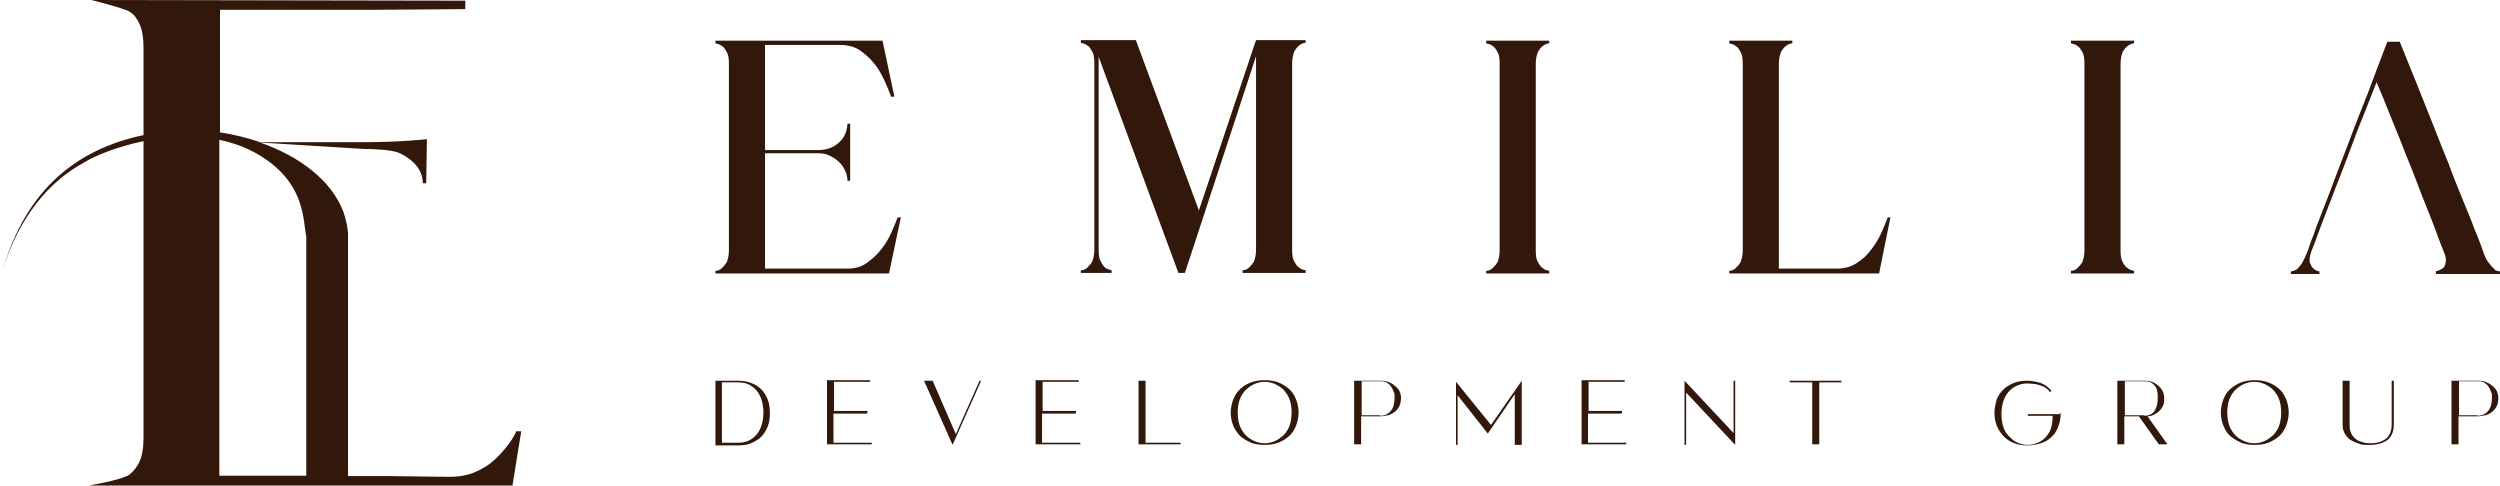
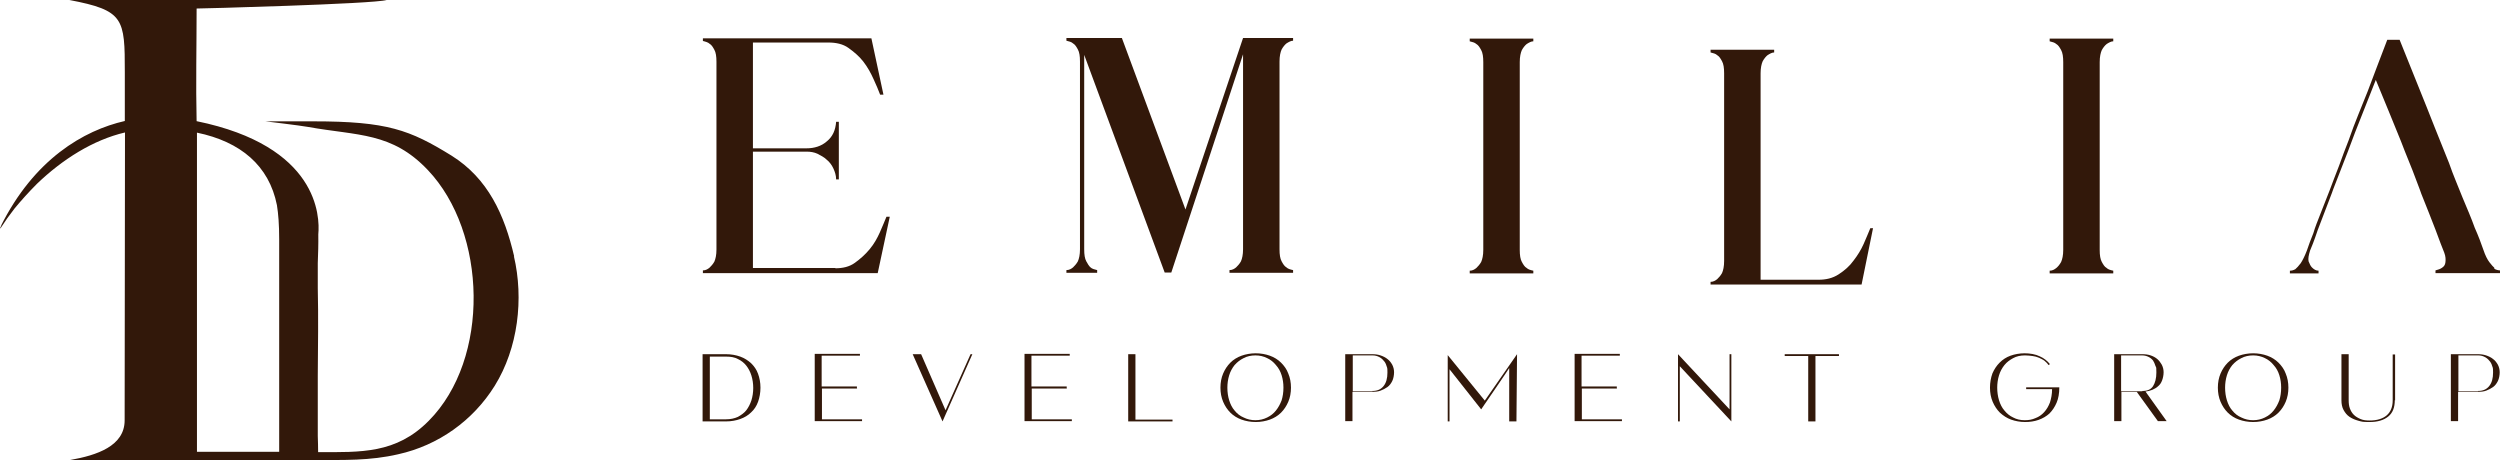
- <svg xmlns="http://www.w3.org/2000/svg" viewBox="0 0 463.84 90.08" width="463.84" height="90.08">
-   <g fill="#32180a" transform="translate(0.000,0.000) scale(0.62513) translate(-99.300,-16.000)">
-     <path d="M252.50,144.00 C251.50,146.80 247.10,152.20 243.70,154.30 C238.90,157.40 235.50,157.60 230.70,157.50 C226.50,157.50 219.70,157.30 215.00,157.30 L202.60,157.30 L202.60,85.40 C202.50,83.70 202.10,81.50 201.30,79.10 C197.80,69.50 188.00,62.30 176.50,58.30 L207.20,60.20 C209.50,60.20 215.60,60.40 217.80,61.40 C223.70,64.20 224.80,68.00 224.80,70.40 L225.80,70.40 L226.00,57.30 C226.00,57.30 218.20,58.20 207.30,58.20 L176.50,58.20 C172.70,56.90 168.70,55.90 164.60,55.30 L164.60,18.90 L210.90,18.90 C215.50,18.90 237.40,18.70 237.40,18.70 L237.40,16.20 C237.40,16.20 126.40,16.00 126.40,16.00 C126.40,16.00 136.70,18.60 137.80,19.50 C139.00,20.20 139.90,21.40 140.70,23.10 C141.50,24.80 141.90,27.20 141.90,30.40 L141.90,56.10 C122.80,60.10 107.00,71.60 99.90,96.90 C102.00,89.60 108.20,72.80 124.50,64.10 C127.20,62.40 133.70,59.60 141.90,57.90 L141.90,145.70 C141.90,148.90 141.50,151.30 140.70,153.00 C139.90,154.70 138.90,155.90 137.80,156.80 C135.50,158.50 125.60,160.10 125.60,160.10 L251.40,160.10 L254.00,144.00 L252.60,144.00 C252.60,144.00 252.60,144.00 252.60,144.00 Z M164.40,157.30 L164.40,57.50 C169.20,58.50 173.90,60.30 178.20,63.30 C190.00,71.40 189.20,81.70 190.20,86.10 L190.20,157.20 L164.40,157.20 Z" />
-     <path d="M99.90,96.90 C99.70,97.70 99.50,98.40 99.30,99.00 C99.50,98.30 99.70,97.60 99.90,96.90 Z" />
+ <svg xmlns="http://www.w3.org/2000/svg" viewBox="0 0 829.39 152.61" width="829.39" height="152.61">
+   <g fill="#32180a" transform="translate(0.000,0.000) scale(0.57672) translate(-362.600,-137.300)">
+     <path d="M658.40,284.90 C652.80,260.80 643.30,239.90 622.30,226.80 C598.30,212.00 585.40,207.10 542.90,207.10 L515.30,207.10 C515.30,207.10 535.40,209.50 539.70,210.30 C568.60,215.50 587.90,213.20 608.70,235.10 C642.80,271.00 644.70,343.70 609.20,379.40 C590.40,398.40 570.20,397.40 545.60,397.40 C545.60,394.30 545.50,391.20 545.40,388.10 L545.40,353.40 C545.50,336.60 545.80,319.70 545.40,303.10 C545.40,302.80 545.40,302.50 545.40,302.20 L545.40,288.70 C545.60,283.20 545.80,277.60 545.70,272.10 C546.70,261.60 545.60,221.30 475.70,207.00 C475.20,186.00 475.70,163.20 475.70,142.20 C475.70,142.30 577.90,139.60 585.00,137.30 C581.50,137.30 552.80,137.30 548.60,137.30 L485.00,137.30 C485.00,137.30 433.80,137.30 433.80,137.30 C425.20,137.30 411.20,137.30 402.50,137.30 C434.00,143.30 434.40,147.90 434.40,178.80 L434.40,206.90 C410.80,212.30 382.20,228.80 362.90,267.70 C362.90,267.70 363.20,267.30 363.70,266.50 C363.30,267.20 362.90,267.90 362.60,268.60 L362.90,268.60 C365.40,264.70 368.10,260.90 371.00,257.20 C374.40,253.10 378.80,248.10 383.90,243.00 C398.50,229.00 416.10,217.80 434.50,213.50 C434.50,227.00 434.30,364.30 434.30,379.10 C434.30,393.90 418.30,399.20 403.00,401.90 C411.80,401.90 427.60,401.90 436.20,401.90 L499.00,401.90 C499.00,401.90 543.70,401.90 543.70,401.90 C560.20,401.90 575.40,402.40 591.70,398.60 C614.70,393.50 634.70,379.30 647.20,359.20 C660.60,337.60 664.00,309.20 658.20,284.60 Z M475.90,397.30 L475.90,213.60 C501.00,218.80 517.40,232.60 521.90,255.30 C522.70,260.20 523.20,266.60 523.20,274.80 L523.20,397.20 C510.10,397.20 488.00,397.20 475.90,397.20 Z" />
  </g>
-   <g fill="#32180a" transform="translate(132.740,7.441) scale(1) translate(-11.100,-213.900)">
-     <path d="M35.50,256.30 C36.90,256.30 38.10,256.00 39.10,255.30 C40.10,254.60 41.00,253.80 41.80,252.80 C42.60,251.80 43.20,250.80 43.70,249.70 C44.20,248.60 44.60,247.60 44.90,246.80 L45.50,246.80 L43.30,257.20 L11.10,257.20 L11.10,256.70 C11.60,256.70 12.00,256.50 12.30,256.20 C12.60,255.90 12.90,255.60 13.20,255.10 C13.40,254.60 13.60,253.90 13.60,252.90 L13.60,218.30 C13.60,217.30 13.50,216.60 13.20,216.10 C12.90,215.60 12.70,215.20 12.30,215.00 C12.00,214.70 11.50,214.60 11.10,214.50 L11.10,214.00 L42.10,214.00 L44.30,224.40 L43.70,224.40 C43.40,223.60 43.00,222.60 42.50,221.50 C42.00,220.40 41.40,219.30 40.60,218.30 C39.80,217.30 38.90,216.50 37.90,215.80 C36.90,215.10 35.60,214.80 34.20,214.80 L20.30,214.80 L20.30,234.30 L30.20,234.30 C31.60,234.30 32.90,233.90 33.90,233.00 C35.00,232.10 35.50,230.90 35.60,229.40 L36.10,229.40 L36.10,240.00 L35.60,240.00 C35.60,239.30 35.40,238.60 35.10,238.00 C34.80,237.40 34.40,236.80 33.90,236.40 C33.40,235.90 32.80,235.60 32.20,235.30 C31.60,235.00 30.90,234.90 30.20,234.90 L20.30,234.90 L20.30,256.30 L35.50,256.30 L35.50,256.30 Z" />
-     <path d="M84.80,257.10 L78.90,257.10 L78.90,256.60 C79.40,256.60 79.80,256.40 80.10,256.10 C80.40,255.80 80.70,255.50 81.00,255.00 C81.20,254.50 81.40,253.80 81.40,252.80 L81.40,218.20 C81.40,217.20 81.30,216.50 81.00,216.00 C80.70,215.50 80.50,215.10 80.10,214.90 C79.80,214.60 79.30,214.50 78.90,214.40 L78.90,213.90 L89.10,213.90 L100.80,245.50 L111.40,213.90 L120.60,213.90 L120.60,214.40 C120.20,214.40 119.80,214.60 119.40,214.90 C119.10,215.10 118.80,215.50 118.50,216.00 C118.30,216.50 118.10,217.20 118.10,218.20 L118.10,252.80 C118.10,253.80 118.20,254.50 118.50,255.00 C118.80,255.50 119.00,255.90 119.40,256.10 C119.70,256.40 120.10,256.50 120.60,256.60 L120.60,257.10 L108.90,257.10 L108.90,256.60 C109.40,256.60 109.80,256.40 110.10,256.10 C110.40,255.80 110.70,255.50 111.00,255.00 C111.20,254.50 111.40,253.80 111.40,252.80 L111.40,216.90 L98.20,257.10 L97.00,257.10 L82.20,217.00 L82.20,252.80 C82.20,253.80 82.30,254.50 82.60,255.00 C82.90,255.50 83.10,255.90 83.40,256.10 C83.70,256.40 84.20,256.50 84.60,256.60 L84.60,257.10 L84.60,257.10 Z" />
-     <path d="M154.10,214.00 L165.80,214.00 L165.80,214.50 C165.40,214.50 165.00,214.70 164.60,215.00 C164.30,215.20 164.00,215.60 163.70,216.10 C163.50,216.60 163.30,217.30 163.30,218.30 L163.30,252.90 C163.30,253.90 163.40,254.60 163.70,255.10 C164.00,255.60 164.20,256.00 164.60,256.20 C164.90,256.50 165.30,256.60 165.80,256.70 L165.80,257.20 L154.10,257.20 L154.10,256.70 C154.60,256.70 155.00,256.50 155.30,256.20 C155.60,255.90 155.90,255.60 156.20,255.10 C156.40,254.60 156.60,253.90 156.60,252.90 L156.60,218.30 C156.60,217.30 156.50,216.60 156.20,216.10 C155.90,215.60 155.70,215.20 155.30,215.00 C155.00,214.70 154.50,214.60 154.10,214.50 L154.10,214.00 L154.10,214.00 Z" />
-     <path d="M219.10,256.30 C220.50,256.30 221.70,256.00 222.80,255.30 C223.90,254.60 224.80,253.80 225.50,252.80 C226.30,251.80 226.90,250.80 227.40,249.70 C227.90,248.60 228.30,247.60 228.60,246.80 L229.10,246.80 L227.00,257.20 L199.20,257.20 L199.20,256.70 C199.70,256.70 200.10,256.50 200.40,256.20 C200.70,255.90 201.00,255.60 201.30,255.10 C201.50,254.60 201.70,253.90 201.70,252.90 L201.70,218.30 C201.70,217.30 201.60,216.60 201.30,216.10 C201.00,215.60 200.80,215.20 200.40,215.00 C200.10,214.70 199.60,214.60 199.20,214.50 L199.20,214.00 L210.90,214.00 L210.90,214.50 C210.50,214.50 210.10,214.70 209.70,215.00 C209.40,215.20 209.10,215.60 208.80,216.10 C208.60,216.60 208.40,217.30 208.40,218.30 L208.40,256.30 L219.00,256.30 Z" />
-     <path d="M262.60,214.00 L274.30,214.00 L274.30,214.50 C273.90,214.50 273.50,214.70 273.10,215.00 C272.80,215.20 272.50,215.60 272.20,216.10 C272.00,216.60 271.80,217.30 271.80,218.30 L271.80,252.90 C271.80,253.90 271.90,254.60 272.20,255.10 C272.50,255.60 272.70,256.00 273.10,256.20 C273.40,256.50 273.80,256.60 274.30,256.70 L274.30,257.20 L262.60,257.20 L262.60,256.70 C263.10,256.70 263.50,256.50 263.80,256.20 C264.10,255.90 264.40,255.60 264.70,255.10 C264.90,254.60 265.10,253.90 265.10,252.90 L265.10,218.30 C265.10,217.30 265.00,216.60 264.70,216.10 C264.40,215.60 264.20,215.20 263.80,215.00 C263.50,214.70 263.00,214.60 262.60,214.50 L262.60,214.00 L262.60,214.00 Z" />
-     <path d="M341.10,256.30 C340.80,256.10 340.50,255.70 340.10,255.20 C339.70,254.70 339.30,253.90 339.00,252.90 C338.60,251.80 338.10,250.40 337.40,248.80 C336.80,247.10 336.00,245.30 335.20,243.30 C334.40,241.30 333.50,239.20 332.70,236.90 C331.80,234.70 330.90,232.50 330.10,230.40 C328.10,225.30 325.90,219.90 323.60,214.20 L321.30,214.20 C320.10,217.30 318.90,220.50 317.70,223.70 C317.20,225.00 316.60,226.50 316.00,228.00 C315.40,229.50 314.80,231.10 314.20,232.70 C313.60,234.30 313.00,235.80 312.40,237.40 C311.80,239.00 311.20,240.50 310.70,241.90 C310.70,241.90 309.50,245.00 309.00,246.30 C308.50,247.60 308.00,248.80 307.70,249.80 C307.20,251.00 306.80,252.10 306.50,253.10 C306.10,254.10 305.70,254.90 305.40,255.40 C305.00,255.90 304.70,256.30 304.40,256.50 C304.00,256.70 303.70,256.80 303.40,256.80 L303.40,257.30 L308.70,257.30 L308.70,256.80 C308.20,256.80 307.80,256.50 307.50,256.20 C307.20,255.90 307.10,255.60 306.90,255.10 C306.80,254.60 306.90,254.00 307.20,253.10 C307.40,252.60 307.90,251.40 308.60,249.40 C309.30,247.50 310.20,245.20 311.20,242.60 L311.50,241.80 C312.40,239.50 313.30,237.20 314.20,234.80 C315.10,232.40 315.90,230.20 316.70,228.30 C317.60,226.00 318.50,223.80 319.30,221.70 C320.20,223.80 321.10,226.00 322.00,228.30 C322.80,230.30 323.70,232.40 324.60,234.80 C325.60,237.20 326.50,239.50 327.40,241.90 L327.70,242.70 C328.70,245.20 329.60,247.40 330.30,249.30 C331.00,251.30 331.60,252.70 331.90,253.50 C332.20,254.20 332.20,254.80 332.10,255.30 C332.00,255.80 331.80,256.10 331.50,256.30 C331.20,256.50 330.70,256.70 330.30,256.80 L330.30,257.30 L342.20,257.30 L342.20,256.80 C341.90,256.80 341.50,256.70 341.20,256.50 L341.20,256.50 Z" />
-     <path d="M11.10,289.00 L11.10,277.10 L15.20,277.10 C16.10,277.10 16.90,277.20 17.70,277.50 C18.50,277.80 19.10,278.20 19.60,278.70 C20.10,279.20 20.50,279.80 20.80,280.60 C21.10,281.30 21.20,282.10 21.20,283.10 C21.20,284.10 21.10,284.80 20.80,285.60 C20.50,286.30 20.10,287.00 19.60,287.50 C19.10,288.00 18.40,288.40 17.70,288.70 C17.00,289.00 16.10,289.10 15.20,289.10 L11.10,289.10 Z M12.30,288.60 L15.20,288.60 C16.00,288.60 16.70,288.50 17.30,288.20 C17.90,287.90 18.40,287.50 18.80,287.00 C19.20,286.50 19.50,285.90 19.70,285.20 C19.90,284.50 20.00,283.80 20.00,283.00 C20.00,282.20 19.90,281.50 19.70,280.80 C19.50,280.10 19.20,279.50 18.80,279.00 C18.40,278.50 17.90,278.10 17.30,277.80 C16.70,277.50 16.00,277.40 15.20,277.40 L12.30,277.40 L12.30,288.60 Z" />
-     <path d="M39.20,283.20 L33.00,283.20 L33.00,288.60 L40.10,288.60 L40.10,288.90 L31.80,288.90 L31.80,277.00 L39.80,277.00 L39.80,277.30 L33.10,277.30 L33.10,282.70 L39.30,282.70 L39.30,283.00 Z" />
-     <path d="M49.90,277.10 L51.40,277.10 L55.70,287.00 L60.10,277.10 L60.40,277.10 L55.10,289.00 L49.80,277.10 Z" />
-     <path d="M77.90,283.20 L71.70,283.20 L71.70,288.60 L78.80,288.60 L78.80,288.90 L70.50,288.90 L70.50,277.00 L78.50,277.00 L78.50,277.30 L71.80,277.30 L71.80,282.70 L78.00,282.70 L78.00,283.00 Z" />
-     <path d="M89.60,277.10 L90.90,277.10 L90.90,288.60 L97.40,288.60 L97.40,288.90 L89.60,288.90 L89.60,277.00 Z" />
-     <path d="M106.70,283.00 C106.70,282.10 106.90,281.30 107.20,280.50 C107.50,279.80 107.90,279.10 108.50,278.60 C109.00,278.10 109.70,277.70 110.50,277.40 C111.30,277.10 112.10,277.00 113.00,277.00 C113.90,277.00 114.70,277.10 115.50,277.40 C116.30,277.70 116.90,278.10 117.50,278.60 C118.10,279.10 118.50,279.80 118.80,280.50 C119.10,281.20 119.30,282.10 119.30,283.00 C119.30,283.90 119.10,284.70 118.80,285.50 C118.50,286.20 118.10,286.90 117.50,287.40 C116.90,287.90 116.30,288.30 115.50,288.60 C114.70,288.90 113.90,289.00 113.00,289.00 C112.10,289.00 111.20,288.90 110.50,288.60 C109.80,288.30 109.10,287.90 108.50,287.40 C108.00,286.90 107.50,286.20 107.20,285.50 C106.90,284.80 106.70,283.90 106.70,283.00 Z M108.00,283.00 C108.00,283.80 108.10,284.50 108.30,285.20 C108.50,285.90 108.90,286.50 109.30,287.00 C109.70,287.50 110.30,287.90 110.90,288.20 C111.50,288.50 112.20,288.70 113.00,288.70 C113.80,288.70 114.50,288.50 115.10,288.20 C115.70,287.90 116.20,287.50 116.70,287.00 C117.10,286.50 117.50,285.90 117.70,285.20 C117.90,284.50 118.00,283.80 118.00,283.00 C118.00,282.20 117.90,281.50 117.70,280.80 C117.50,280.10 117.10,279.50 116.70,279.00 C116.30,278.50 115.70,278.10 115.10,277.80 C114.50,277.50 113.80,277.30 113.00,277.30 C112.20,277.30 111.50,277.50 110.90,277.80 C110.30,278.10 109.80,278.50 109.30,279.00 C108.90,279.50 108.50,280.10 108.30,280.80 C108.10,281.50 108.00,282.20 108.00,283.00 Z" />
-     <path d="M129.60,289.00 L129.60,277.10 L134.40,277.10 C134.90,277.10 135.40,277.10 135.90,277.30 C136.40,277.50 136.80,277.70 137.10,278.00 C137.50,278.30 137.80,278.60 138.00,279.00 C138.20,279.40 138.30,279.90 138.30,280.30 C138.30,280.70 138.20,281.40 138.00,281.80 C137.80,282.20 137.50,282.60 137.10,282.90 C136.70,283.20 136.30,283.40 135.90,283.50 C135.40,283.60 134.90,283.70 134.40,283.70 L130.90,283.70 L130.90,288.90 L129.60,288.90 Z M134.40,283.60 C135.20,283.60 135.90,283.30 136.40,282.70 C136.90,282.10 137.10,281.30 137.10,280.30 C137.10,279.30 137.10,279.50 136.90,279.10 C136.80,278.70 136.60,278.40 136.40,278.10 C136.20,277.80 135.90,277.60 135.60,277.40 C135.30,277.20 134.90,277.20 134.50,277.20 L131.00,277.20 L131.00,283.50 L134.50,283.50 Z" />
-     <path d="M148.50,289.00 L148.50,277.30 L155.00,285.30 L160.70,277.10 L160.70,289.00 L159.40,289.00 L159.40,279.60 C159.40,279.60 154.40,286.90 154.40,286.90 L148.80,279.80 L148.80,289.00 L148.50,289.00 Z" />
-     <path d="M179.20,283.20 L173.00,283.20 L173.00,288.60 L180.10,288.60 L180.10,288.90 L171.80,288.90 L171.80,277.00 L179.80,277.00 L179.80,277.30 L173.10,277.30 L173.10,282.70 L179.30,282.70 L179.30,283.00 Z" />
-     <path d="M190.90,289.00 L190.90,277.10 L200.00,286.80 L200.00,277.10 L200.30,277.10 L200.30,289.00 L191.20,279.30 L191.20,289.00 L190.90,289.00 Z" />
-     <path d="M220.10,277.40 L215.90,277.40 L215.90,288.90 L214.60,288.90 L214.60,277.40 L210.40,277.40 L210.40,277.10 L220.00,277.10 L220.00,277.40 Z" />
-     <path d="M260.70,283.00 C260.70,284.10 260.50,285.00 260.20,285.70 C259.90,286.50 259.50,287.10 258.90,287.60 C258.40,288.10 257.70,288.50 257.00,288.70 C256.30,288.90 255.50,289.10 254.60,289.10 C253.70,289.10 252.90,289.00 252.10,288.70 C251.30,288.40 250.70,288.00 250.20,287.50 C249.70,287.00 249.20,286.30 248.90,285.60 C248.60,284.90 248.40,284.00 248.40,283.10 C248.40,282.20 248.60,281.40 248.80,280.60 C249.10,279.90 249.50,279.20 250.10,278.70 C250.60,278.20 251.30,277.80 252.00,277.50 C252.80,277.20 253.60,277.10 254.50,277.10 C255.40,277.10 256.40,277.30 257.20,277.60 C257.90,277.90 258.50,278.40 259.00,279.00 L258.70,279.20 C258.50,278.90 258.30,278.70 258.00,278.50 C257.70,278.30 257.40,278.10 257.00,278.00 C256.60,277.90 256.20,277.70 255.80,277.70 C255.40,277.70 254.90,277.60 254.50,277.60 C253.70,277.60 253.00,277.80 252.40,278.10 C251.80,278.40 251.30,278.80 250.90,279.30 C250.50,279.80 250.20,280.40 250.00,281.10 C249.80,281.80 249.70,282.50 249.70,283.30 C249.70,284.10 249.80,284.80 250.00,285.50 C250.20,286.20 250.50,286.80 251.00,287.30 C251.50,287.80 251.90,288.20 252.50,288.50 C253.10,288.80 253.80,289.00 254.50,289.00 C255.20,289.00 255.80,288.90 256.40,288.60 C257.00,288.40 257.50,288.00 257.90,287.60 C258.30,287.10 258.70,286.60 258.90,285.90 C259.10,285.20 259.20,284.40 259.20,283.60 L254.60,283.60 L254.60,283.30 L260.50,283.30 Z" />
-     <path d="M271.20,289.00 L271.20,277.10 L276.20,277.10 C276.70,277.10 277.20,277.10 277.60,277.30 C278.10,277.50 278.40,277.70 278.80,278.00 C279.10,278.30 279.40,278.60 279.60,279.00 C279.80,279.40 279.90,279.90 279.90,280.30 C279.90,280.70 279.90,281.30 279.70,281.70 C279.50,282.10 279.30,282.40 279.00,282.70 C278.70,283.00 278.40,283.20 278.00,283.40 C277.60,283.60 277.20,283.70 276.80,283.70 L280.50,288.90 L278.90,288.90 L275.20,283.70 L272.50,283.70 L272.50,288.90 L271.20,288.90 Z M276.20,283.60 C277.00,283.60 277.70,283.30 278.10,282.70 C278.50,282.10 278.70,281.30 278.70,280.30 C278.70,279.30 278.70,279.50 278.60,279.10 C278.60,278.70 278.40,278.40 278.20,278.10 C278.00,277.80 277.70,277.60 277.40,277.40 C277.10,277.20 276.70,277.20 276.30,277.20 L272.60,277.20 L272.60,283.50 L276.30,283.50 Z" />
-     <path d="M290.40,283.00 C290.40,282.10 290.60,281.30 290.90,280.50 C291.20,279.70 291.60,279.10 292.20,278.60 C292.80,278.10 293.40,277.70 294.20,277.40 C295.00,277.10 295.80,277.00 296.70,277.00 C297.60,277.00 298.40,277.10 299.20,277.40 C300.00,277.70 300.60,278.10 301.20,278.60 C301.80,279.10 302.20,279.80 302.50,280.50 C302.80,281.20 303.00,282.10 303.00,283.00 C303.00,283.90 302.80,284.70 302.50,285.50 C302.20,286.20 301.80,286.90 301.20,287.40 C300.60,287.90 300.00,288.30 299.20,288.60 C298.40,288.90 297.60,289.00 296.70,289.00 C295.80,289.00 294.90,288.90 294.20,288.60 C293.50,288.30 292.80,287.90 292.20,287.40 C291.60,286.90 291.20,286.20 290.90,285.50 C290.60,284.80 290.40,283.90 290.40,283.00 Z M291.60,283.00 C291.60,283.80 291.70,284.50 291.90,285.20 C292.10,285.90 292.50,286.50 292.90,287.00 C293.30,287.50 293.90,287.90 294.50,288.20 C295.10,288.50 295.80,288.70 296.60,288.70 C297.40,288.70 298.10,288.50 298.70,288.20 C299.30,287.90 299.80,287.50 300.30,287.00 C300.70,286.50 301.10,285.90 301.30,285.20 C301.50,284.50 301.60,283.80 301.60,283.00 C301.60,282.20 301.50,281.50 301.30,280.80 C301.10,280.10 300.70,279.50 300.30,279.00 C299.90,278.50 299.30,278.10 298.70,277.80 C298.10,277.50 297.40,277.30 296.60,277.30 C295.80,277.30 295.10,277.50 294.50,277.80 C293.90,278.10 293.40,278.50 292.90,279.00 C292.50,279.50 292.10,280.10 291.90,280.80 C291.70,281.50 291.60,282.20 291.60,283.00 Z" />
-     <path d="M322.50,285.20 C322.50,286.50 322.10,287.50 321.30,288.10 C320.50,288.70 319.40,289.00 318.00,289.00 C316.60,289.00 316.70,289.00 316.10,288.80 C315.50,288.60 315.00,288.40 314.50,288.10 C314.00,287.80 313.70,287.40 313.40,286.90 C313.10,286.40 313.00,285.80 313.00,285.20 L313.00,277.10 L314.30,277.10 L314.30,285.20 C314.30,285.70 314.30,286.20 314.50,286.60 C314.60,287.00 314.90,287.40 315.20,287.70 C315.50,288.00 315.90,288.30 316.40,288.40 C316.90,288.60 317.40,288.70 318.10,288.70 C319.40,288.70 320.40,288.40 321.10,287.80 C321.80,287.20 322.10,286.30 322.10,285.20 L322.10,277.10 L322.50,277.10 L322.50,285.20 Z" />
-     <path d="M333.20,289.00 L333.20,277.10 L338.00,277.10 C338.50,277.10 339.00,277.10 339.50,277.30 C340.00,277.50 340.40,277.70 340.70,278.00 C341.10,278.30 341.40,278.60 341.60,279.00 C341.80,279.40 341.90,279.90 341.90,280.30 C341.90,280.70 341.80,281.40 341.60,281.80 C341.40,282.20 341.10,282.60 340.70,282.90 C340.30,283.20 339.90,283.40 339.50,283.50 C339.00,283.60 338.50,283.70 338.00,283.70 L334.50,283.70 L334.50,288.90 L333.20,288.90 Z M338.00,283.60 C338.80,283.60 339.50,283.30 340.00,282.70 C340.50,282.10 340.70,281.30 340.70,280.30 C340.70,279.30 340.70,279.50 340.50,279.10 C340.40,278.70 340.20,278.40 340.00,278.10 C339.80,277.80 339.50,277.60 339.20,277.40 C338.90,277.20 338.50,277.20 338.10,277.20 L334.60,277.20 L334.60,283.50 L338.10,283.50 Z" />
+   <g fill="#32180a" transform="translate(233.089,12.606) scale(1) translate(-213.700,-489.200)">
+     <path d="M257.70,565.60 C260.20,565.60 262.40,565.10 264.20,563.80 C266.00,562.50 267.60,561.10 269.10,559.30 C270.60,557.50 271.60,555.70 272.50,553.70 C273.40,551.70 274.10,549.90 274.70,548.50 L275.80,548.50 L271.80,567.20 L213.80,567.20 L213.80,566.30 C214.70,566.30 215.40,565.90 216.00,565.40 C216.50,564.90 217.10,564.30 217.60,563.40 C218.00,562.50 218.30,561.20 218.30,559.40 L218.30,497.10 C218.30,495.30 218.10,494.00 217.60,493.10 C217.10,492.20 216.70,491.50 216.00,491.10 C215.50,490.60 214.60,490.40 213.80,490.20 L213.80,489.30 L269.70,489.30 L273.70,508.00 L272.60,508.00 C272.10,506.60 271.30,504.80 270.40,502.80 C269.50,500.80 268.40,498.80 267.00,497.00 C265.60,495.20 263.90,493.80 262.10,492.50 C260.30,491.20 258.00,490.70 255.40,490.70 L230.40,490.70 L230.40,525.80 L248.20,525.80 C250.70,525.80 253.10,525.10 254.90,523.50 C256.90,521.90 257.80,519.70 258.00,517.00 L258.90,517.00 L258.90,536.10 L258.00,536.10 C258.00,534.80 257.60,533.60 257.10,532.50 C256.60,531.40 255.80,530.30 254.90,529.60 C254.00,528.70 252.90,528.20 251.80,527.60 C250.70,527.10 249.50,526.90 248.20,526.90 L230.40,526.90 L230.40,565.50 L257.80,565.50 Z" />
+     <path d="M345.00,567.10 L334.40,567.10 L334.40,566.20 C335.30,566.20 336.00,565.80 336.60,565.30 C337.10,564.80 337.70,564.20 338.20,563.30 C338.60,562.40 338.90,561.10 338.90,559.30 L338.90,497.00 C338.90,495.20 338.70,493.90 338.20,493.00 C337.70,492.10 337.30,491.40 336.60,491.00 C336.10,490.50 335.20,490.30 334.40,490.10 L334.40,489.20 L352.80,489.20 L373.90,546.10 L393.00,489.20 L409.60,489.20 L409.60,490.10 C408.90,490.10 408.20,490.50 407.40,491.00 C406.90,491.40 406.30,492.10 405.80,493.00 C405.40,493.90 405.10,495.20 405.10,497.00 L405.10,559.30 C405.10,561.10 405.30,562.40 405.80,563.30 C406.30,564.20 406.70,564.90 407.40,565.30 C407.90,565.80 408.70,566.00 409.60,566.20 L409.60,567.10 L388.50,567.10 L388.50,566.20 C389.40,566.20 390.10,565.80 390.70,565.30 C391.20,564.80 391.80,564.20 392.30,563.30 C392.70,562.40 393.00,561.10 393.00,559.30 L393.00,494.60 L369.20,567.00 L367.00,567.00 L340.30,494.80 L340.30,559.30 C340.30,561.10 340.50,562.40 341.00,563.30 C341.50,564.20 341.90,564.90 342.40,565.30 C342.90,565.80 343.80,566.00 344.60,566.20 L344.60,567.10 L345.00,567.10 Z" />
+     <path d="M468.20,489.40 L489.30,489.40 L489.30,490.30 C488.60,490.30 487.90,490.70 487.10,491.20 C486.60,491.60 486.00,492.30 485.50,493.20 C485.10,494.10 484.80,495.40 484.80,497.20 L484.80,559.50 C484.80,561.30 485.00,562.60 485.50,563.50 C486.00,564.40 486.40,565.10 487.10,565.50 C487.60,566.00 488.40,566.20 489.30,566.40 L489.30,567.30 L468.20,567.30 L468.20,566.40 C469.10,566.40 469.80,566.00 470.40,565.50 C470.90,565.00 471.50,564.40 472.00,563.50 C472.40,562.60 472.70,561.30 472.70,559.50 L472.70,497.20 C472.70,495.40 472.50,494.10 472.00,493.20 C471.50,492.30 471.10,491.60 470.40,491.20 C469.90,490.70 469.00,490.50 468.20,490.30 L468.20,489.40 L468.20,489.40 Z" />
+     <path d="M660.60,489.40 L681.70,489.40 L681.70,490.30 C681.00,490.30 680.30,490.70 679.50,491.20 C679.00,491.60 678.40,492.30 677.90,493.20 C677.50,494.10 677.20,495.40 677.20,497.20 L677.20,559.50 C677.20,561.30 677.40,562.60 677.90,563.50 C678.40,564.40 678.80,565.10 679.50,565.50 C680.00,566.00 680.80,566.20 681.70,566.40 L681.70,567.30 L660.60,567.30 L660.60,566.40 C661.50,566.40 662.20,566.00 662.80,565.50 C663.40,565.00 663.90,564.40 664.40,563.50 C664.80,562.60 665.10,561.30 665.10,559.50 L665.10,497.20 C665.10,495.40 664.90,494.10 664.40,493.20 C663.90,492.30 663.50,491.60 662.80,491.20 C662.30,490.70 661.40,490.50 660.60,490.30 L660.60,489.40 L660.60,489.40 Z" />
+     <path d="M808.30,565.60 C807.80,565.20 807.20,564.50 806.50,563.60 C805.80,562.70 805.10,561.30 804.50,559.50 C803.80,557.50 802.90,555.00 801.60,552.10 C800.50,549.00 799.10,545.80 797.60,542.20 C796.20,538.60 794.50,534.80 793.10,530.70 C791.50,526.70 789.90,522.80 788.40,519.00 C784.80,509.80 780.80,500.10 776.70,489.80 L772.60,489.80 C770.40,495.40 768.30,501.20 766.10,506.90 C765.20,509.20 764.10,511.90 763.00,514.60 C761.90,517.30 760.80,520.20 759.80,523.10 C758.70,526.00 757.60,528.70 756.60,531.60 C755.50,534.50 754.40,537.20 753.50,539.70 C753.50,539.70 751.30,545.30 750.40,547.60 C749.50,549.90 748.60,552.10 748.10,553.90 C747.20,556.10 746.50,558.00 745.90,559.80 C745.20,561.60 744.50,563.00 743.90,563.90 C743.20,564.80 742.60,565.50 742.10,565.90 C741.40,566.30 740.80,566.40 740.30,566.40 L740.30,567.30 L749.80,567.30 L749.80,566.40 C748.90,566.40 748.20,565.90 747.60,565.30 C747.10,564.80 746.90,564.20 746.50,563.30 C746.30,562.40 746.50,561.30 747.00,559.70 C747.40,558.80 748.30,556.60 749.50,553.00 C750.80,549.60 752.40,545.40 754.20,540.70 L754.70,539.30 C756.30,535.20 757.90,531.00 759.60,526.70 C761.20,522.40 762.70,518.40 764.10,515.00 C765.70,510.90 767.30,506.90 768.80,503.10 C770.40,506.90 772.00,510.80 773.70,515.00 C775.10,518.60 776.80,522.40 778.40,526.70 C780.20,531.00 781.80,535.20 783.40,539.50 L783.90,540.90 C785.70,545.40 787.30,549.40 788.60,552.80 C789.90,556.40 790.90,558.90 791.50,560.40 C792.00,561.70 792.00,562.70 791.90,563.60 C791.80,564.50 791.40,565.00 790.80,565.40 C790.30,565.80 789.40,566.10 788.60,566.30 L788.60,567.20 L810.00,567.20 L810.00,566.30 C809.50,566.30 808.70,566.10 808.20,565.80 L808.20,565.80 L808.00,565.40 Z" />
+     <path d="M583.90,569.40 C586.40,569.40 588.60,568.90 590.60,567.60 C592.60,566.30 594.20,564.90 595.50,563.10 C596.90,561.30 598.00,559.50 598.90,557.50 C599.80,555.50 600.50,553.70 601.10,552.30 L602.00,552.30 L598.20,571.00 L548.10,571.00 L548.10,570.10 C549.00,570.10 549.70,569.70 550.30,569.20 C550.80,568.70 551.40,568.10 551.90,567.20 C552.30,566.30 552.60,565.00 552.60,563.20 L552.60,500.90 C552.60,499.10 552.40,497.80 551.90,496.90 C551.40,496.00 551.00,495.30 550.30,494.90 C549.80,494.40 548.90,494.20 548.10,494.00 L548.10,493.10 L569.20,493.10 L569.20,494.00 C568.50,494.00 567.80,494.40 567.00,494.90 C566.50,495.30 565.90,496.00 565.40,496.90 C565.00,497.80 564.70,499.10 564.70,500.90 L564.70,569.40 L584.00,569.40 Z" />
+     <path d="M213.70,616.40 L213.70,594.10 L221.50,594.10 C223.20,594.10 224.80,594.40 226.20,594.90 C227.60,595.40 228.80,596.20 229.80,597.10 C230.80,598.10 231.60,599.20 232.10,600.60 C232.60,602.00 232.90,603.50 232.90,605.20 C232.90,606.90 232.60,608.50 232.10,609.90 C231.60,611.30 230.80,612.50 229.80,613.40 C228.80,614.40 227.60,615.10 226.20,615.60 C224.80,616.10 223.20,616.40 221.50,616.40 L213.70,616.40 Z M216.10,615.70 L221.50,615.70 C223.00,615.70 224.30,615.40 225.40,614.90 C226.50,614.30 227.50,613.60 228.20,612.70 C228.90,611.80 229.50,610.60 229.90,609.40 C230.30,608.10 230.50,606.70 230.50,605.30 C230.50,603.90 230.30,602.50 229.90,601.20 C229.50,599.90 228.90,598.80 228.20,597.90 C227.50,597.00 226.50,596.20 225.40,595.70 C224.30,595.10 223.00,594.90 221.50,594.90 L216.10,594.90 L216.10,615.90 Z" />
+     <path d="M265.00,605.50 L253.30,605.50 L253.30,615.70 L266.60,615.70 L266.60,616.30 L250.90,616.30 L250.90,594.00 L265.90,594.00 L265.90,594.60 L253.20,594.60 L253.20,604.80 L264.90,604.80 L264.90,605.40 Z" />
+     <path d="M283.50,594.10 L286.20,594.10 L294.30,612.70 L302.60,594.10 L303.20,594.10 L293.30,616.40 L283.40,594.10 Z" />
+     <path d="M334.60,605.50 L322.90,605.50 L322.90,615.70 L336.20,615.70 L336.20,616.30 L320.50,616.30 L320.50,594.00 L335.50,594.00 L335.50,594.60 L322.80,594.60 L322.80,604.80 L334.50,604.80 L334.50,605.40 Z" />
+     <path d="M354.90,594.10 L357.30,594.10 L357.30,615.80 L369.60,615.80 L369.60,616.40 L354.90,616.40 L354.90,594.10 Z" />
+     <path d="M385.50,605.20 C385.50,603.50 385.80,601.90 386.40,600.50 C387.00,599.10 387.80,597.90 388.80,596.90 C389.80,595.90 391.10,595.10 392.50,594.60 C393.90,594.10 395.50,593.80 397.20,593.80 C398.90,593.80 400.50,594.10 401.90,594.60 C403.30,595.10 404.60,595.90 405.60,596.90 C406.60,597.90 407.50,599.10 408.00,600.50 C408.60,601.90 408.90,603.50 408.90,605.20 C408.90,606.90 408.60,608.50 408.00,609.90 C407.40,611.30 406.60,612.50 405.60,613.50 C404.60,614.50 403.30,615.30 401.90,615.80 C400.50,616.30 398.90,616.60 397.20,616.60 C395.50,616.60 393.90,616.30 392.50,615.80 C391.10,615.30 389.80,614.50 388.80,613.50 C387.80,612.50 387.00,611.30 386.40,609.90 C385.80,608.50 385.50,606.90 385.50,605.20 Z M387.80,605.20 C387.80,606.70 388.00,608.10 388.40,609.40 C388.80,610.70 389.40,611.90 390.20,612.80 C391.00,613.80 392.00,614.60 393.20,615.10 C394.40,615.70 395.70,616.00 397.10,616.00 C398.50,616.00 399.80,615.70 401.00,615.10 C402.20,614.50 403.10,613.80 403.90,612.80 C404.70,611.80 405.30,610.70 405.80,609.40 C406.20,608.10 406.40,606.70 406.40,605.20 C406.40,603.70 406.20,602.40 405.80,601.10 C405.40,599.80 404.80,598.70 403.90,597.70 C403.10,596.70 402.10,595.90 401.00,595.40 C399.80,594.80 398.50,594.50 397.10,594.50 C395.70,594.50 394.30,594.80 393.20,595.40 C392.00,596.00 391.10,596.70 390.20,597.70 C389.40,598.70 388.80,599.80 388.40,601.10 C388.00,602.40 387.80,603.80 387.80,605.20 Z" />
+     <path d="M426.90,616.40 L426.90,594.10 L435.90,594.10 C436.80,594.10 437.70,594.20 438.60,594.50 C439.50,594.80 440.30,595.20 440.90,595.70 C441.60,596.20 442.10,596.90 442.50,597.60 C442.90,598.40 443.10,599.20 443.10,600.10 C443.10,601.00 442.90,602.20 442.50,603.00 C442.10,603.80 441.60,604.50 440.90,605.00 C440.20,605.50 439.40,605.90 438.60,606.20 C437.80,606.50 436.80,606.60 435.90,606.60 L429.30,606.60 L429.30,616.30 L426.90,616.30 Z M435.90,606.30 C437.50,606.30 438.70,605.80 439.60,604.70 C440.50,603.60 440.90,602.10 440.90,600.20 C440.90,598.30 440.80,598.70 440.60,598.00 C440.40,597.30 440.10,596.70 439.60,596.20 C439.20,595.70 438.70,595.30 438.10,595.00 C437.50,594.70 436.80,594.50 436.00,594.50 L429.40,594.50 L429.40,606.40 L436.00,606.40 Z" />
+     <path d="M460.90,616.40 L460.90,594.40 L473.20,609.50 L483.90,594.10 L483.70,616.40 L481.30,616.40 L481.30,598.70 C481.40,598.70 472.00,612.40 472.00,612.40 L461.50,599.10 L461.50,616.40 L460.90,616.40 Z" />
+     <path d="M517.10,605.50 L505.40,605.50 L505.40,615.70 L518.70,615.70 L518.70,616.30 L503.00,616.30 L503.00,594.00 L518.00,594.00 L518.00,594.60 L505.30,594.60 L505.30,604.80 L517.00,604.80 L517.00,605.40 Z" />
+     <path d="M537.30,616.40 L537.30,594.10 L554.40,612.40 L554.40,594.10 L555.00,594.10 L555.00,616.40 L537.90,598.10 L537.90,616.40 L537.30,616.40 Z" />
+     <path d="M590.70,594.70 L582.90,594.70 L582.90,616.40 L580.50,616.40 L580.50,594.70 L572.70,594.70 L572.70,594.10 L590.70,594.10 L590.70,594.70 Z" />
+     <path d="M663.80,605.10 C663.80,607.10 663.50,608.80 662.90,610.20 C662.30,611.60 661.50,612.80 660.50,613.80 C659.50,614.70 658.30,615.40 656.90,615.90 C655.50,616.40 654.00,616.60 652.40,616.60 C650.80,616.60 649.20,616.30 647.80,615.80 C646.40,615.30 645.20,614.50 644.10,613.50 C643.10,612.50 642.30,611.30 641.70,609.90 C641.10,608.50 640.80,606.90 640.80,605.20 C640.80,603.50 641.10,601.90 641.60,600.50 C642.20,599.10 643.00,597.90 644.00,596.90 C645.00,595.90 646.20,595.10 647.60,594.60 C649.00,594.10 650.60,593.80 652.30,593.80 C654.00,593.80 655.90,594.10 657.30,594.80 C658.70,595.40 659.80,596.30 660.70,597.40 L660.20,597.70 C659.90,597.20 659.40,596.70 658.90,596.30 C658.40,595.90 657.70,595.60 657.10,595.30 C656.40,595.00 655.70,594.80 654.90,594.70 C654.10,594.60 653.30,594.50 652.40,594.50 C650.90,594.50 649.60,594.80 648.50,595.40 C647.40,596.00 646.40,596.70 645.60,597.70 C644.80,598.70 644.20,599.80 643.80,601.10 C643.40,602.40 643.20,603.80 643.20,605.20 C643.20,606.60 643.40,608.10 643.80,609.40 C644.20,610.70 644.80,611.90 645.60,612.80 C646.40,613.80 647.40,614.60 648.50,615.10 C649.60,615.70 650.90,616.00 652.30,616.00 C653.70,616.00 654.80,615.80 655.90,615.30 C657.00,614.90 658.00,614.20 658.80,613.30 C659.60,612.40 660.20,611.40 660.70,610.10 C661.10,608.80 661.40,607.40 661.40,605.70 L652.80,605.70 L652.80,605.10 L663.80,605.10 Z" />
+     <path d="M682.00,616.40 L682.00,594.10 L691.40,594.10 C692.30,594.10 693.20,594.20 694.10,594.50 C695.00,594.80 695.70,595.20 696.30,595.70 C696.90,596.20 697.40,596.90 697.80,597.60 C698.20,598.40 698.40,599.20 698.40,600.10 C698.40,601.00 698.20,602.00 697.90,602.80 C697.60,603.60 697.20,604.20 696.60,604.70 C696.10,605.20 695.40,605.60 694.70,605.90 C694.00,606.20 693.20,606.40 692.40,606.50 L699.40,616.30 L696.50,616.30 L689.50,606.60 L684.40,606.60 L684.40,616.30 L682.00,616.30 Z M691.40,606.30 C693.00,606.30 694.20,605.80 694.90,604.70 C695.60,603.60 696.00,602.10 696.00,600.20 C696.00,598.30 696.00,598.70 695.70,598.00 C695.50,597.30 695.20,596.70 694.90,596.20 C694.50,595.70 694.00,595.30 693.40,595.00 C692.80,594.70 692.10,594.50 691.30,594.50 L684.30,594.50 L684.30,606.40 L691.30,606.40 Z" />
+     <path d="M716.40,605.20 C716.40,603.50 716.70,601.90 717.30,600.50 C717.90,599.10 718.70,597.90 719.70,596.90 C720.70,595.90 722.00,595.10 723.40,594.60 C724.80,594.10 726.40,593.80 728.10,593.80 C729.80,593.80 731.40,594.10 732.80,594.60 C734.20,595.10 735.50,595.90 736.50,596.90 C737.50,597.90 738.40,599.10 738.90,600.50 C739.50,601.90 739.80,603.50 739.80,605.20 C739.80,606.90 739.50,608.50 738.90,609.90 C738.30,611.30 737.50,612.50 736.50,613.50 C735.50,614.50 734.20,615.30 732.80,615.80 C731.40,616.30 729.80,616.60 728.10,616.60 C726.40,616.60 724.80,616.30 723.40,615.80 C722.00,615.30 720.70,614.50 719.70,613.50 C718.70,612.50 717.90,611.30 717.30,609.90 C716.70,608.50 716.40,606.90 716.40,605.20 Z M718.80,605.20 C718.80,606.70 719.00,608.10 719.40,609.40 C719.80,610.70 720.40,611.90 721.20,612.80 C722.00,613.80 723.00,614.60 724.20,615.10 C725.40,615.70 726.70,616.00 728.10,616.00 C729.50,616.00 730.80,615.70 732.00,615.10 C733.20,614.50 734.10,613.80 734.90,612.80 C735.70,611.80 736.30,610.70 736.80,609.40 C737.20,608.10 737.40,606.70 737.40,605.20 C737.40,603.70 737.20,602.40 736.80,601.10 C736.40,599.80 735.80,598.70 734.90,597.70 C734.10,596.70 733.10,595.90 732.00,595.40 C730.80,594.80 729.50,594.50 728.10,594.50 C726.70,594.50 725.30,594.80 724.20,595.40 C723.00,596.00 722.10,596.70 721.20,597.70 C720.40,598.70 719.80,599.80 719.40,601.10 C719.00,602.40 718.80,603.80 718.80,605.20 Z" />
+     <path d="M775.10,609.30 C775.10,611.80 774.40,613.60 772.90,614.80 C771.40,616.00 769.40,616.60 766.80,616.60 C764.20,616.60 764.30,616.50 763.10,616.20 C762.00,615.90 761.00,615.50 760.10,614.90 C759.20,614.30 758.60,613.50 758.10,612.60 C757.60,611.70 757.40,610.60 757.40,609.40 L757.40,594.10 L759.80,594.10 L759.80,609.40 C759.80,610.40 759.90,611.30 760.20,612.10 C760.50,612.90 760.90,613.60 761.50,614.20 C762.10,614.80 762.80,615.20 763.70,615.60 C764.60,616.00 765.60,616.10 766.80,616.10 C769.20,616.10 771.10,615.50 772.40,614.40 C773.70,613.30 774.40,611.60 774.40,609.50 L774.40,594.20 L775.20,594.20 L775.20,609.50 Z" />
+     <path d="M793.70,616.40 L793.70,594.10 L802.70,594.10 C803.60,594.10 804.50,594.20 805.40,594.50 C806.30,594.80 807.10,595.20 807.70,595.70 C808.40,596.20 808.90,596.90 809.30,597.60 C809.70,598.40 809.90,599.20 809.90,600.10 C809.90,601.00 809.70,602.20 809.30,603.00 C808.90,603.80 808.40,604.50 807.70,605.00 C807.00,605.50 806.20,605.90 805.40,606.20 C804.60,606.50 803.60,606.60 802.70,606.60 L796.10,606.60 L796.10,616.30 L793.70,616.30 Z M802.70,606.30 C804.30,606.30 805.50,605.80 806.40,604.70 C807.30,603.60 807.70,602.10 807.70,600.20 C807.70,598.30 807.60,598.70 807.40,598.00 C807.20,597.30 806.90,596.70 806.40,596.20 C806.00,595.70 805.50,595.30 804.90,595.00 C804.30,594.70 803.60,594.50 802.80,594.50 L796.20,594.50 L796.20,606.40 L802.80,606.40 Z" />
  </g>
</svg>
